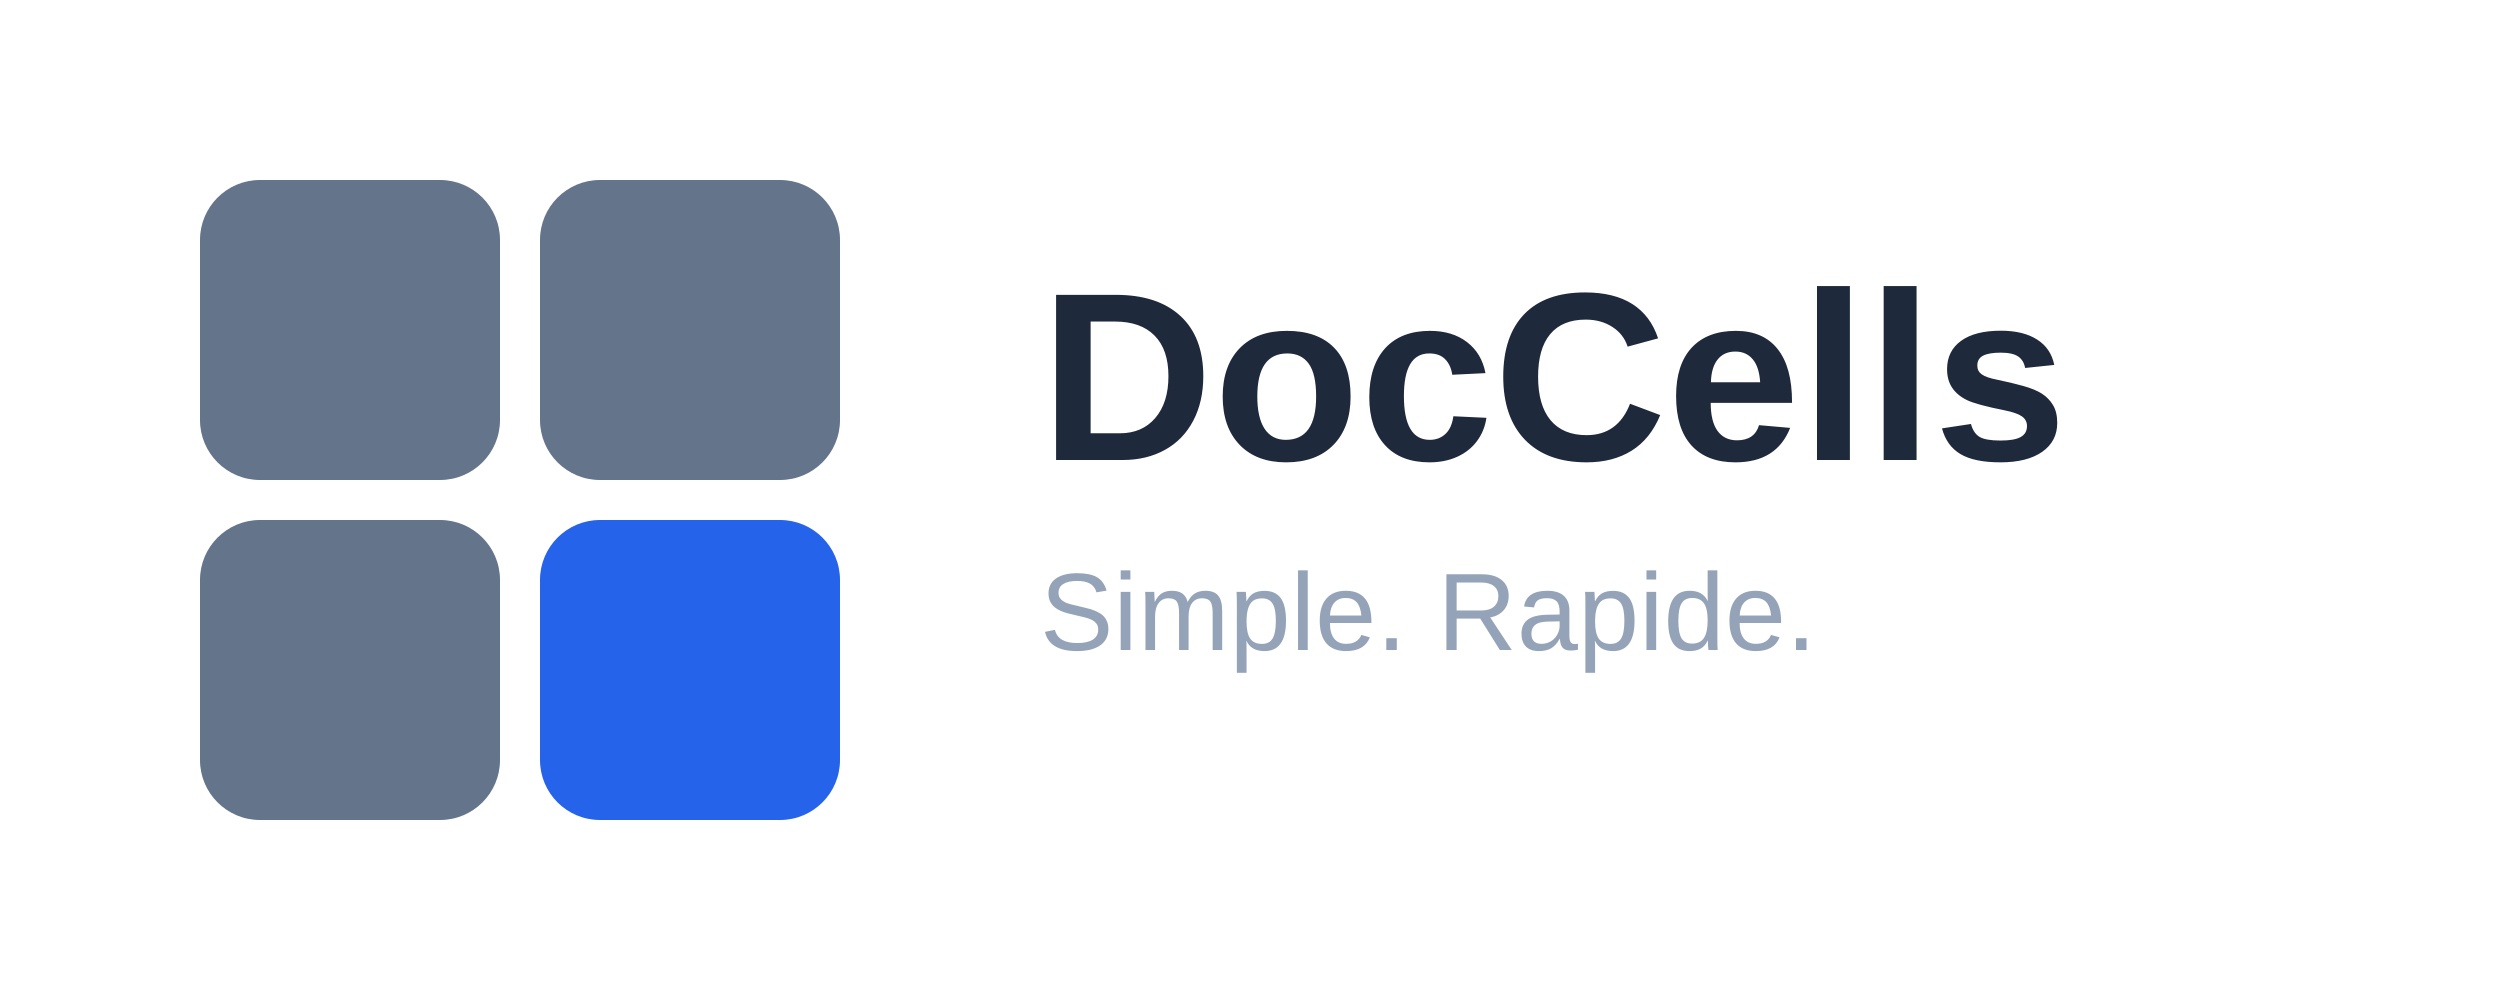
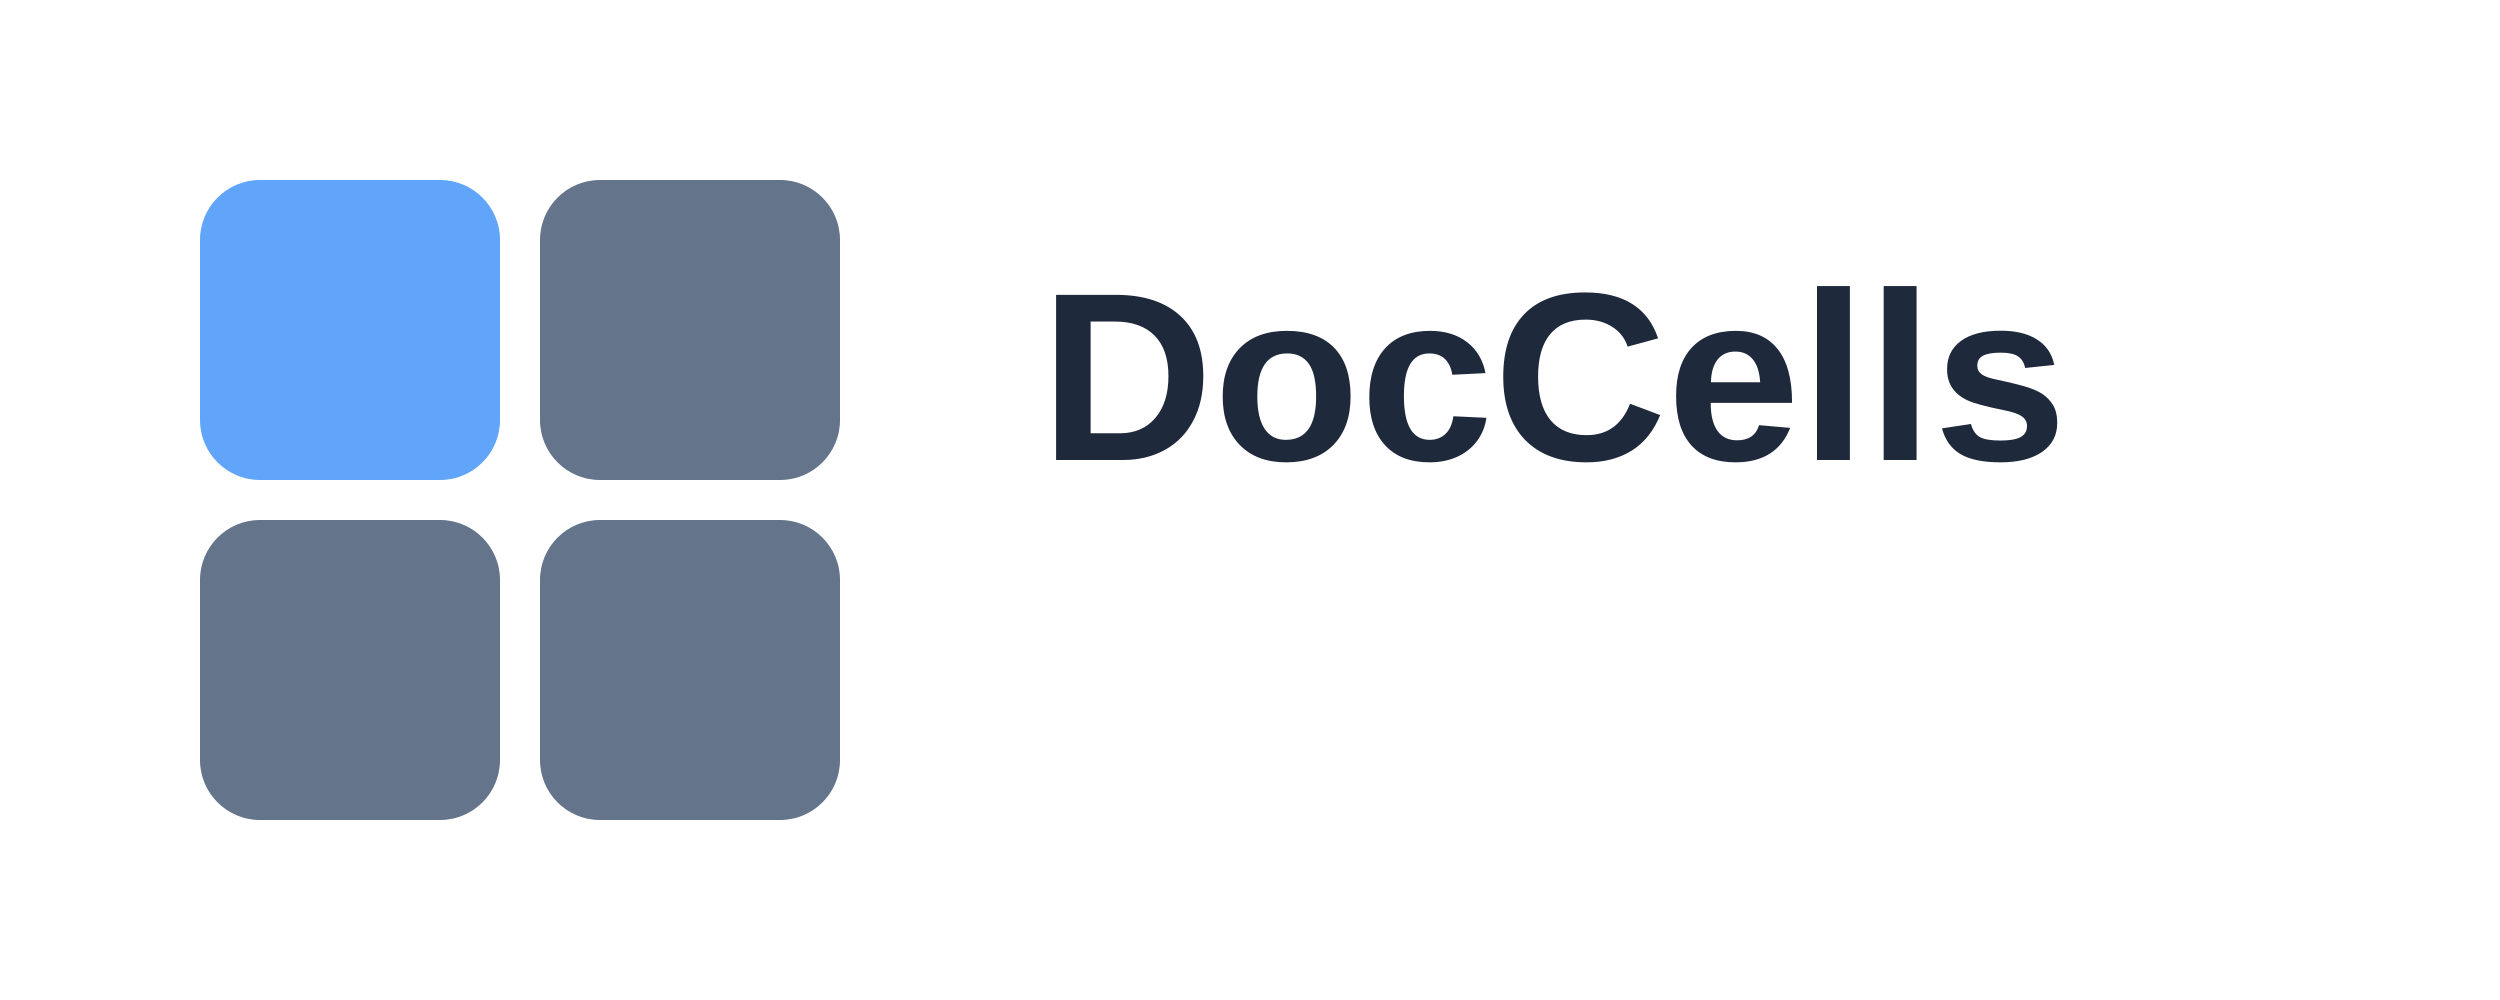
<svg xmlns="http://www.w3.org/2000/svg" viewBox="0 0 500 200">
  <rect width="500" height="200" fill="#ffffff" />
  <g transform="translate(40,36)">
-     <rect x="0" y="0" width="60" height="60" rx="12" fill="#64748b" />
+     <rect x="0" y="0" width="60" height="60" rx="12" fill="#60a5fa" />
    <rect x="68" y="0" width="60" height="60" rx="12" fill="#64748b" />
    <rect x="0" y="68" width="60" height="60" rx="12" fill="#64748b" />
-     <rect x="68" y="68" width="60" height="60" rx="12" fill="#2563eb" />
+     <rect x="68" y="68" width="60" height="60" rx="12" fill="#64748b" />
  </g>
  <text x="208" y="92" font-size="48" font-weight="700" fill="#1e293b" font-family="Arial, Helvetica, sans-serif">DocCells</text>
-   <text x="208" y="130" font-size="22" font-weight="400" fill="#94a3b8" font-family="Arial, Helvetica, sans-serif">Simple. Rapide.</text>
</svg>
